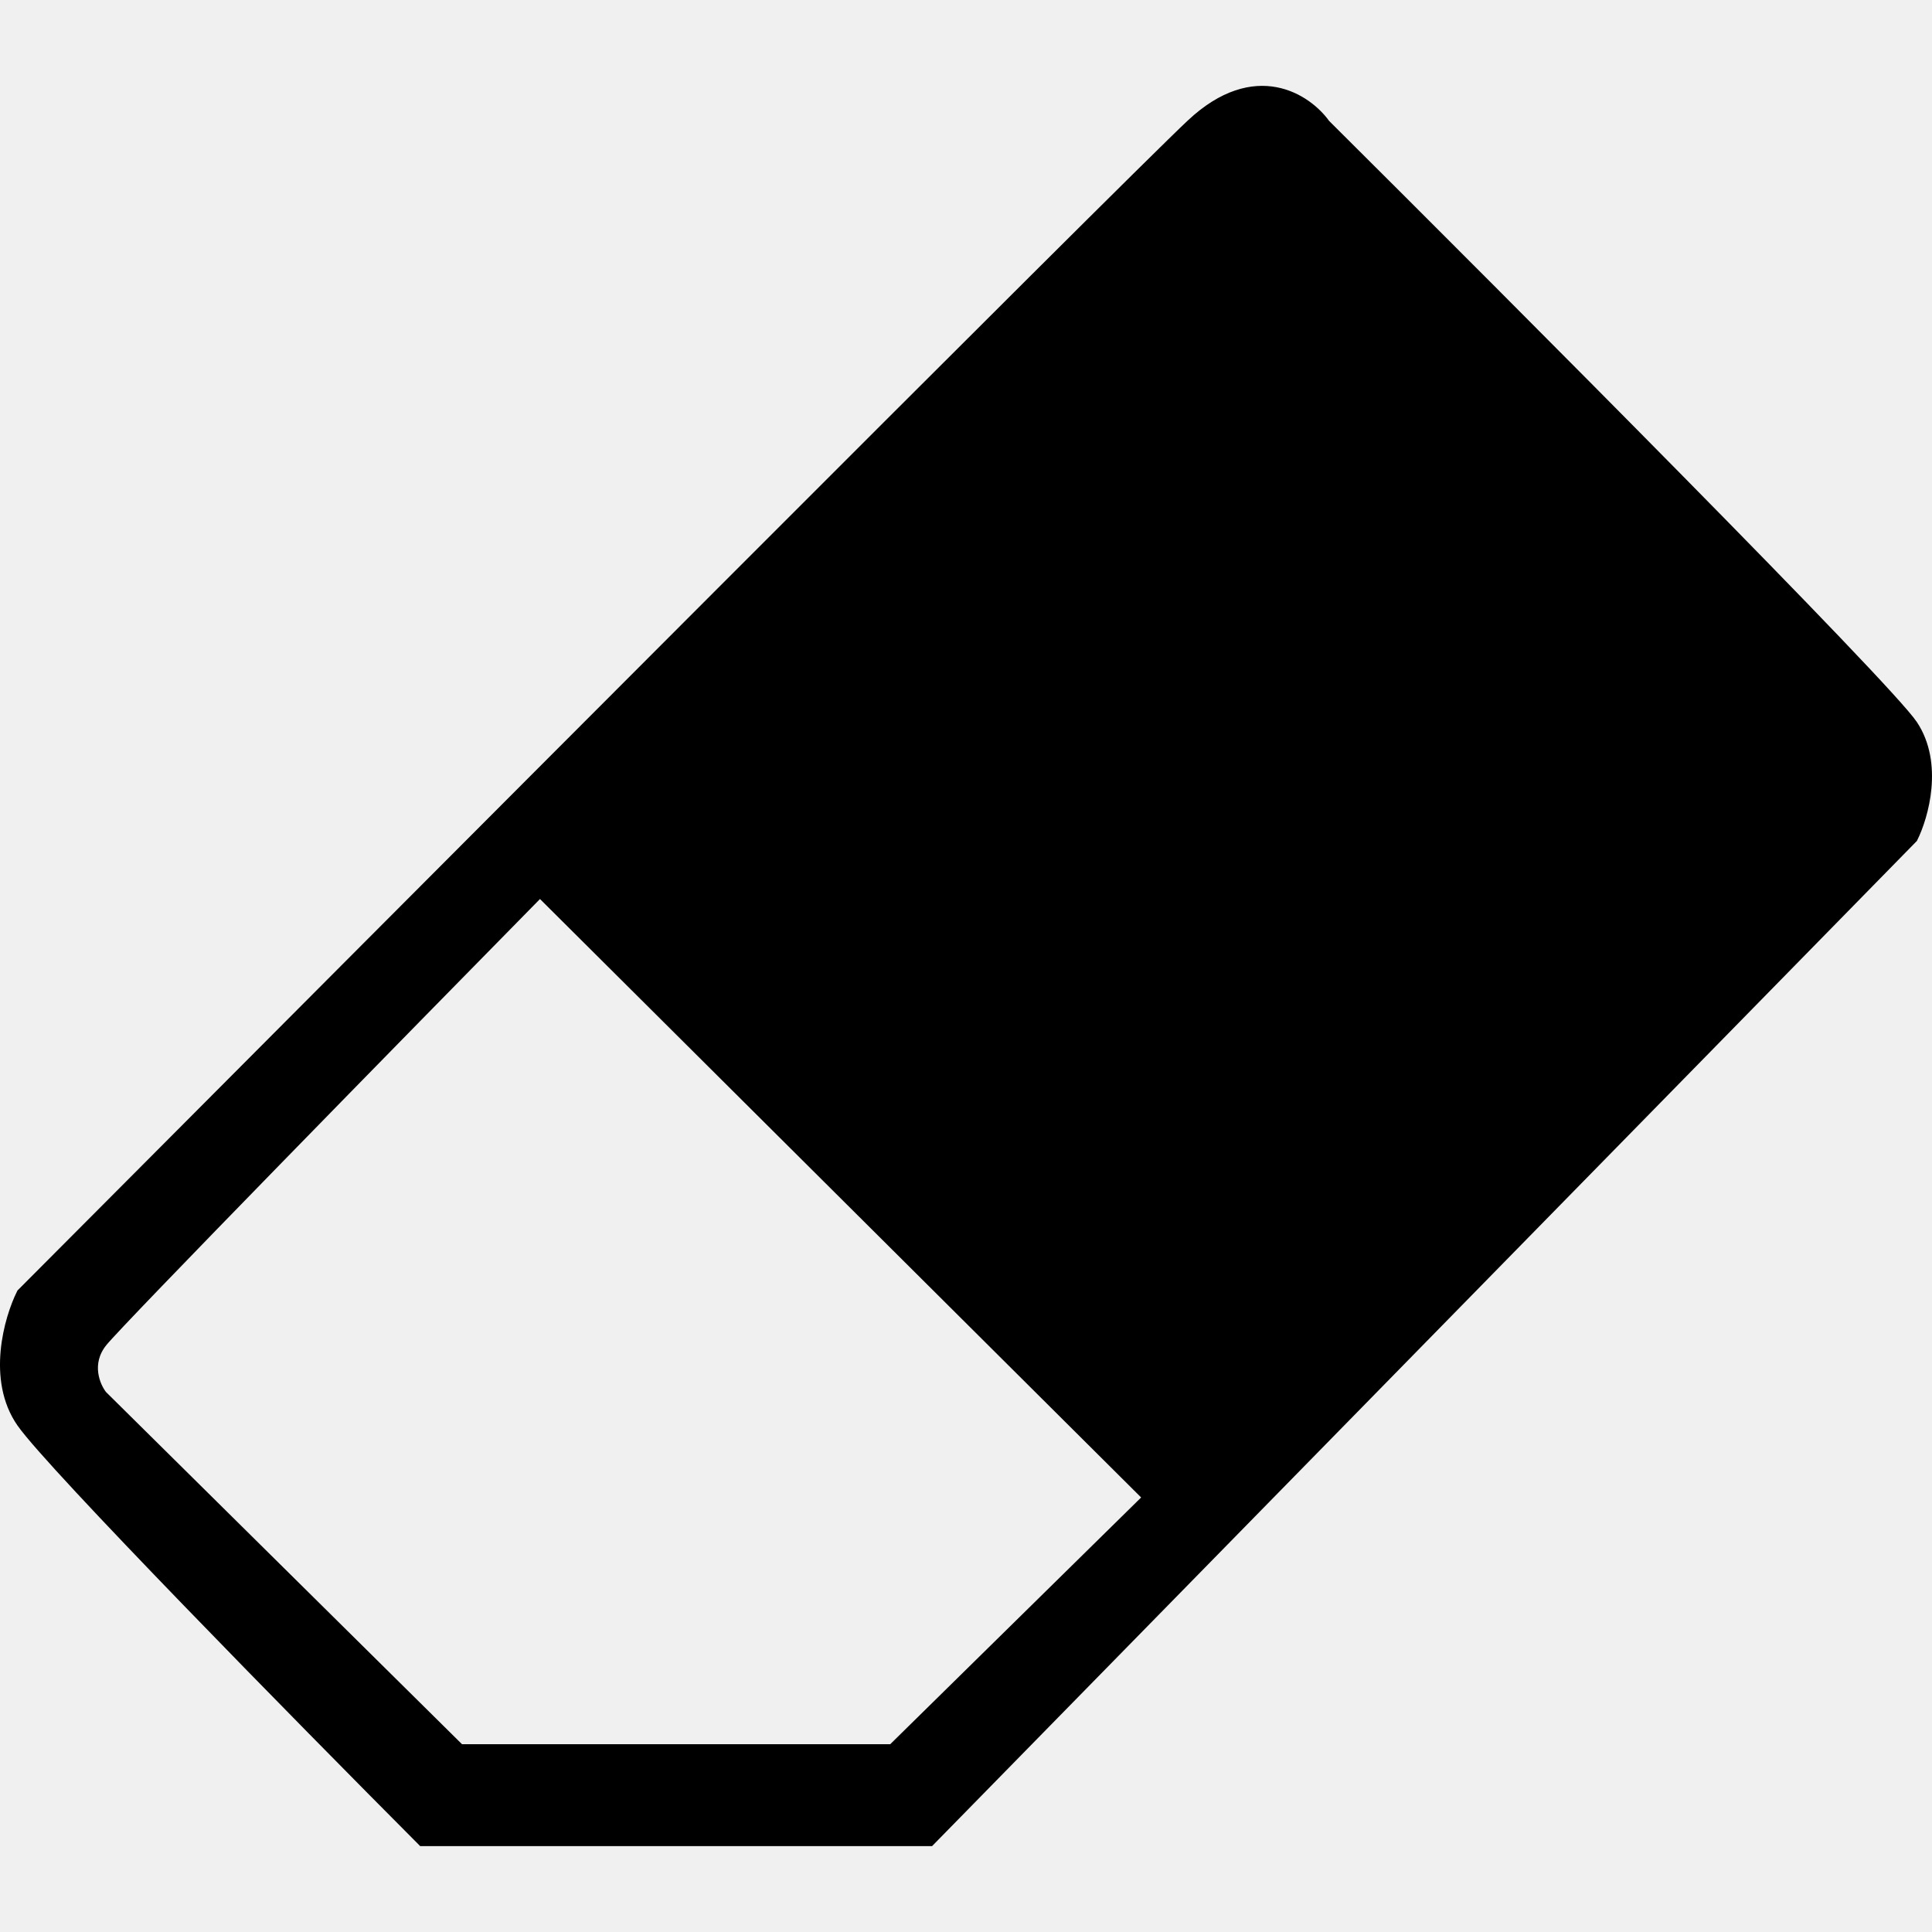
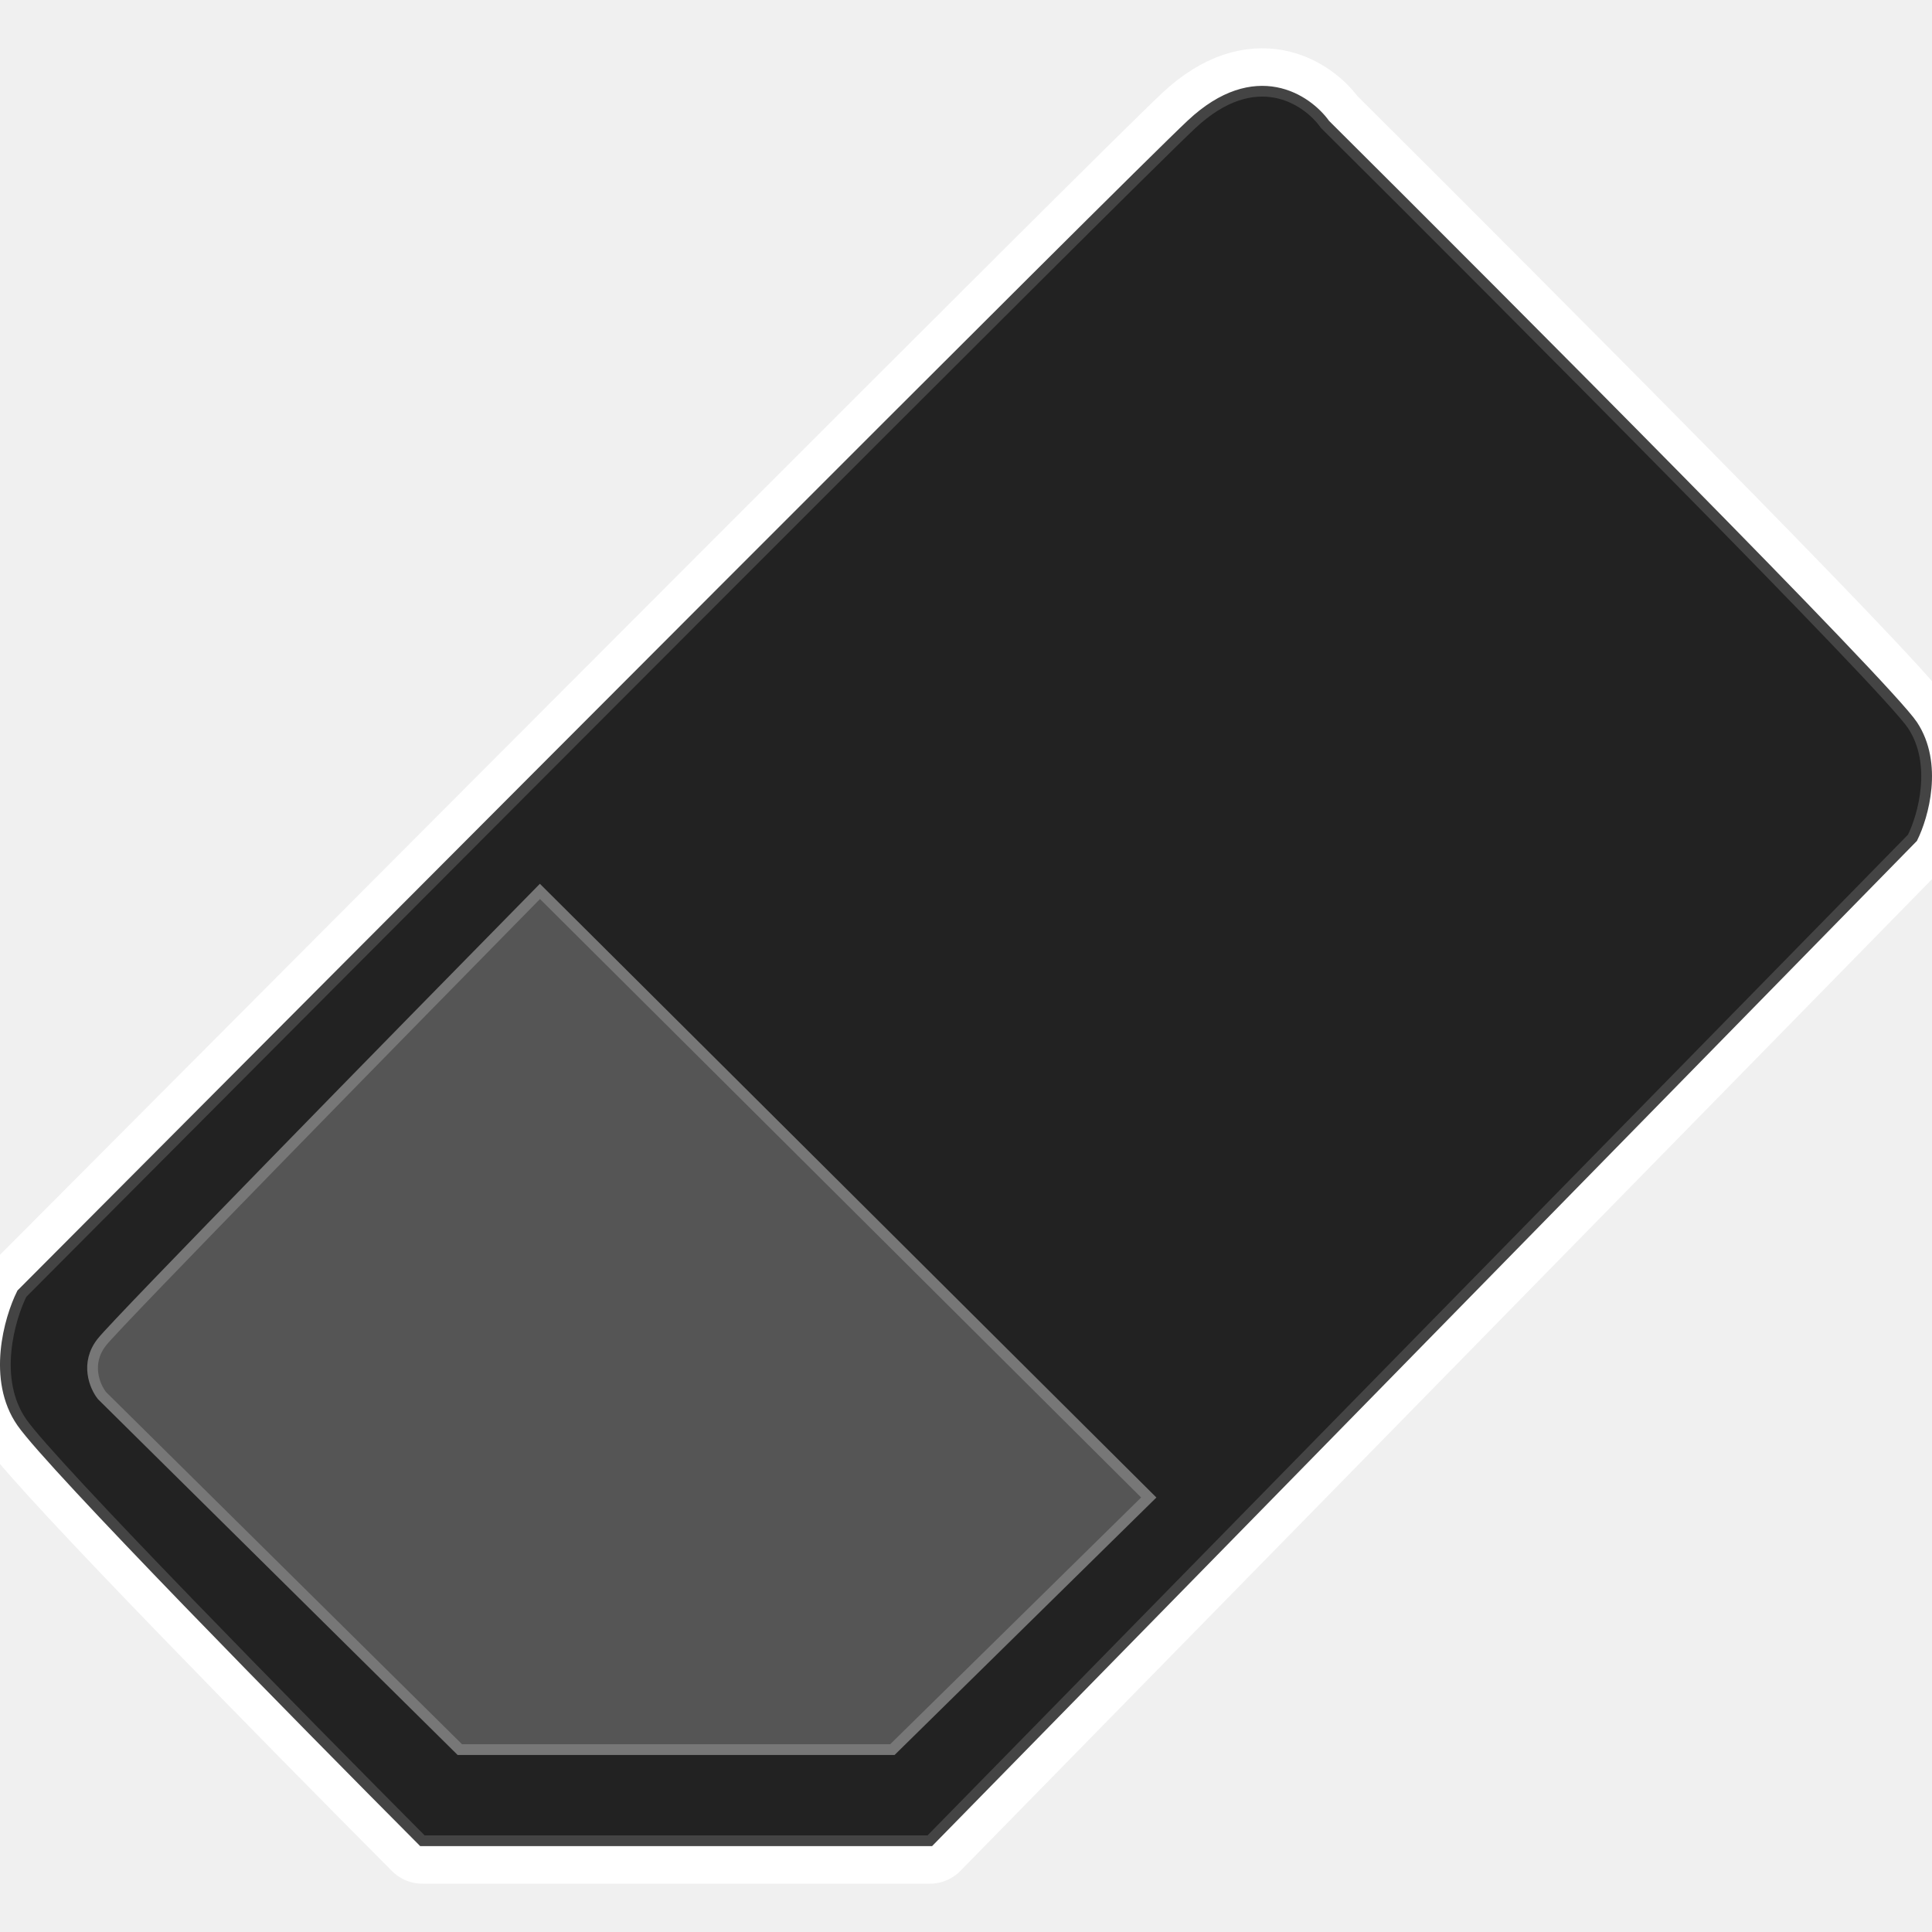
<svg xmlns="http://www.w3.org/2000/svg" width="28" height="28" viewBox="0 0 180 164" fill="none">
-   <path fill-rule="evenodd" clip-rule="evenodd" d="M39.357 163.5H86.627L178.181 70.053C179.176 68.054 180.57 63.157 178.181 59.559C175.793 55.961 140.697 20.747 123.448 3.59C121.789 1.258 116.979 -2.006 111.008 3.59C105.037 9.187 35.874 78.548 2.038 112.529C0.877 114.861 -0.748 120.524 2.038 124.522C4.825 128.52 28.078 152.173 39.357 163.5ZM107.028 131.518L50.304 75.05C37.367 88.209 11.094 115.028 9.502 117.026C7.91 119.025 8.839 121.191 9.502 122.024L42.84 155.005H83.144L107.028 131.518Z" fill="black" stroke="black" />
+   <path d="M39.357 163.5H86.627L178.181 70.053C179.176 68.054 180.57 63.157 178.181 59.559C175.793 55.961 140.697 20.747 123.448 3.59C121.789 1.258 116.979 -2.006 111.008 3.59C105.037 9.187 35.874 78.548 2.038 112.529C0.877 114.861 -0.748 120.524 2.038 124.522C4.825 128.52 28.078 152.173 39.357 163.5Z" stroke="white" stroke-width="8" stroke-linejoin="round" stroke-linecap="round" fill="none" />
+   <path d="M107.028 131.518L50.304 75.05C37.367 88.209 11.094 115.028 9.502 117.026C7.91 119.025 8.839 121.191 9.502 122.024L42.84 155.005H83.144L107.028 131.518Z" stroke="white" stroke-width="8" stroke-linejoin="round" stroke-linecap="round" fill="none" />
+   <path d="M39.357 163.5H86.627L178.181 70.053C179.176 68.054 180.57 63.157 178.181 59.559C175.793 55.961 140.697 20.747 123.448 3.59C121.789 1.258 116.979 -2.006 111.008 3.59C105.037 9.187 35.874 78.548 2.038 112.529C0.877 114.861 -0.748 120.524 2.038 124.522C4.825 128.52 28.078 152.173 39.357 163.5Z" fill="#222" stroke="#444" stroke-width="1" />
+   <path d="M107.028 131.518L50.304 75.05C37.367 88.209 11.094 115.028 9.502 117.026C7.91 119.025 8.839 121.191 9.502 122.024L42.84 155.005H83.144L107.028 131.518Z" fill="#555" stroke="#777" stroke-width="1" />
</svg>
